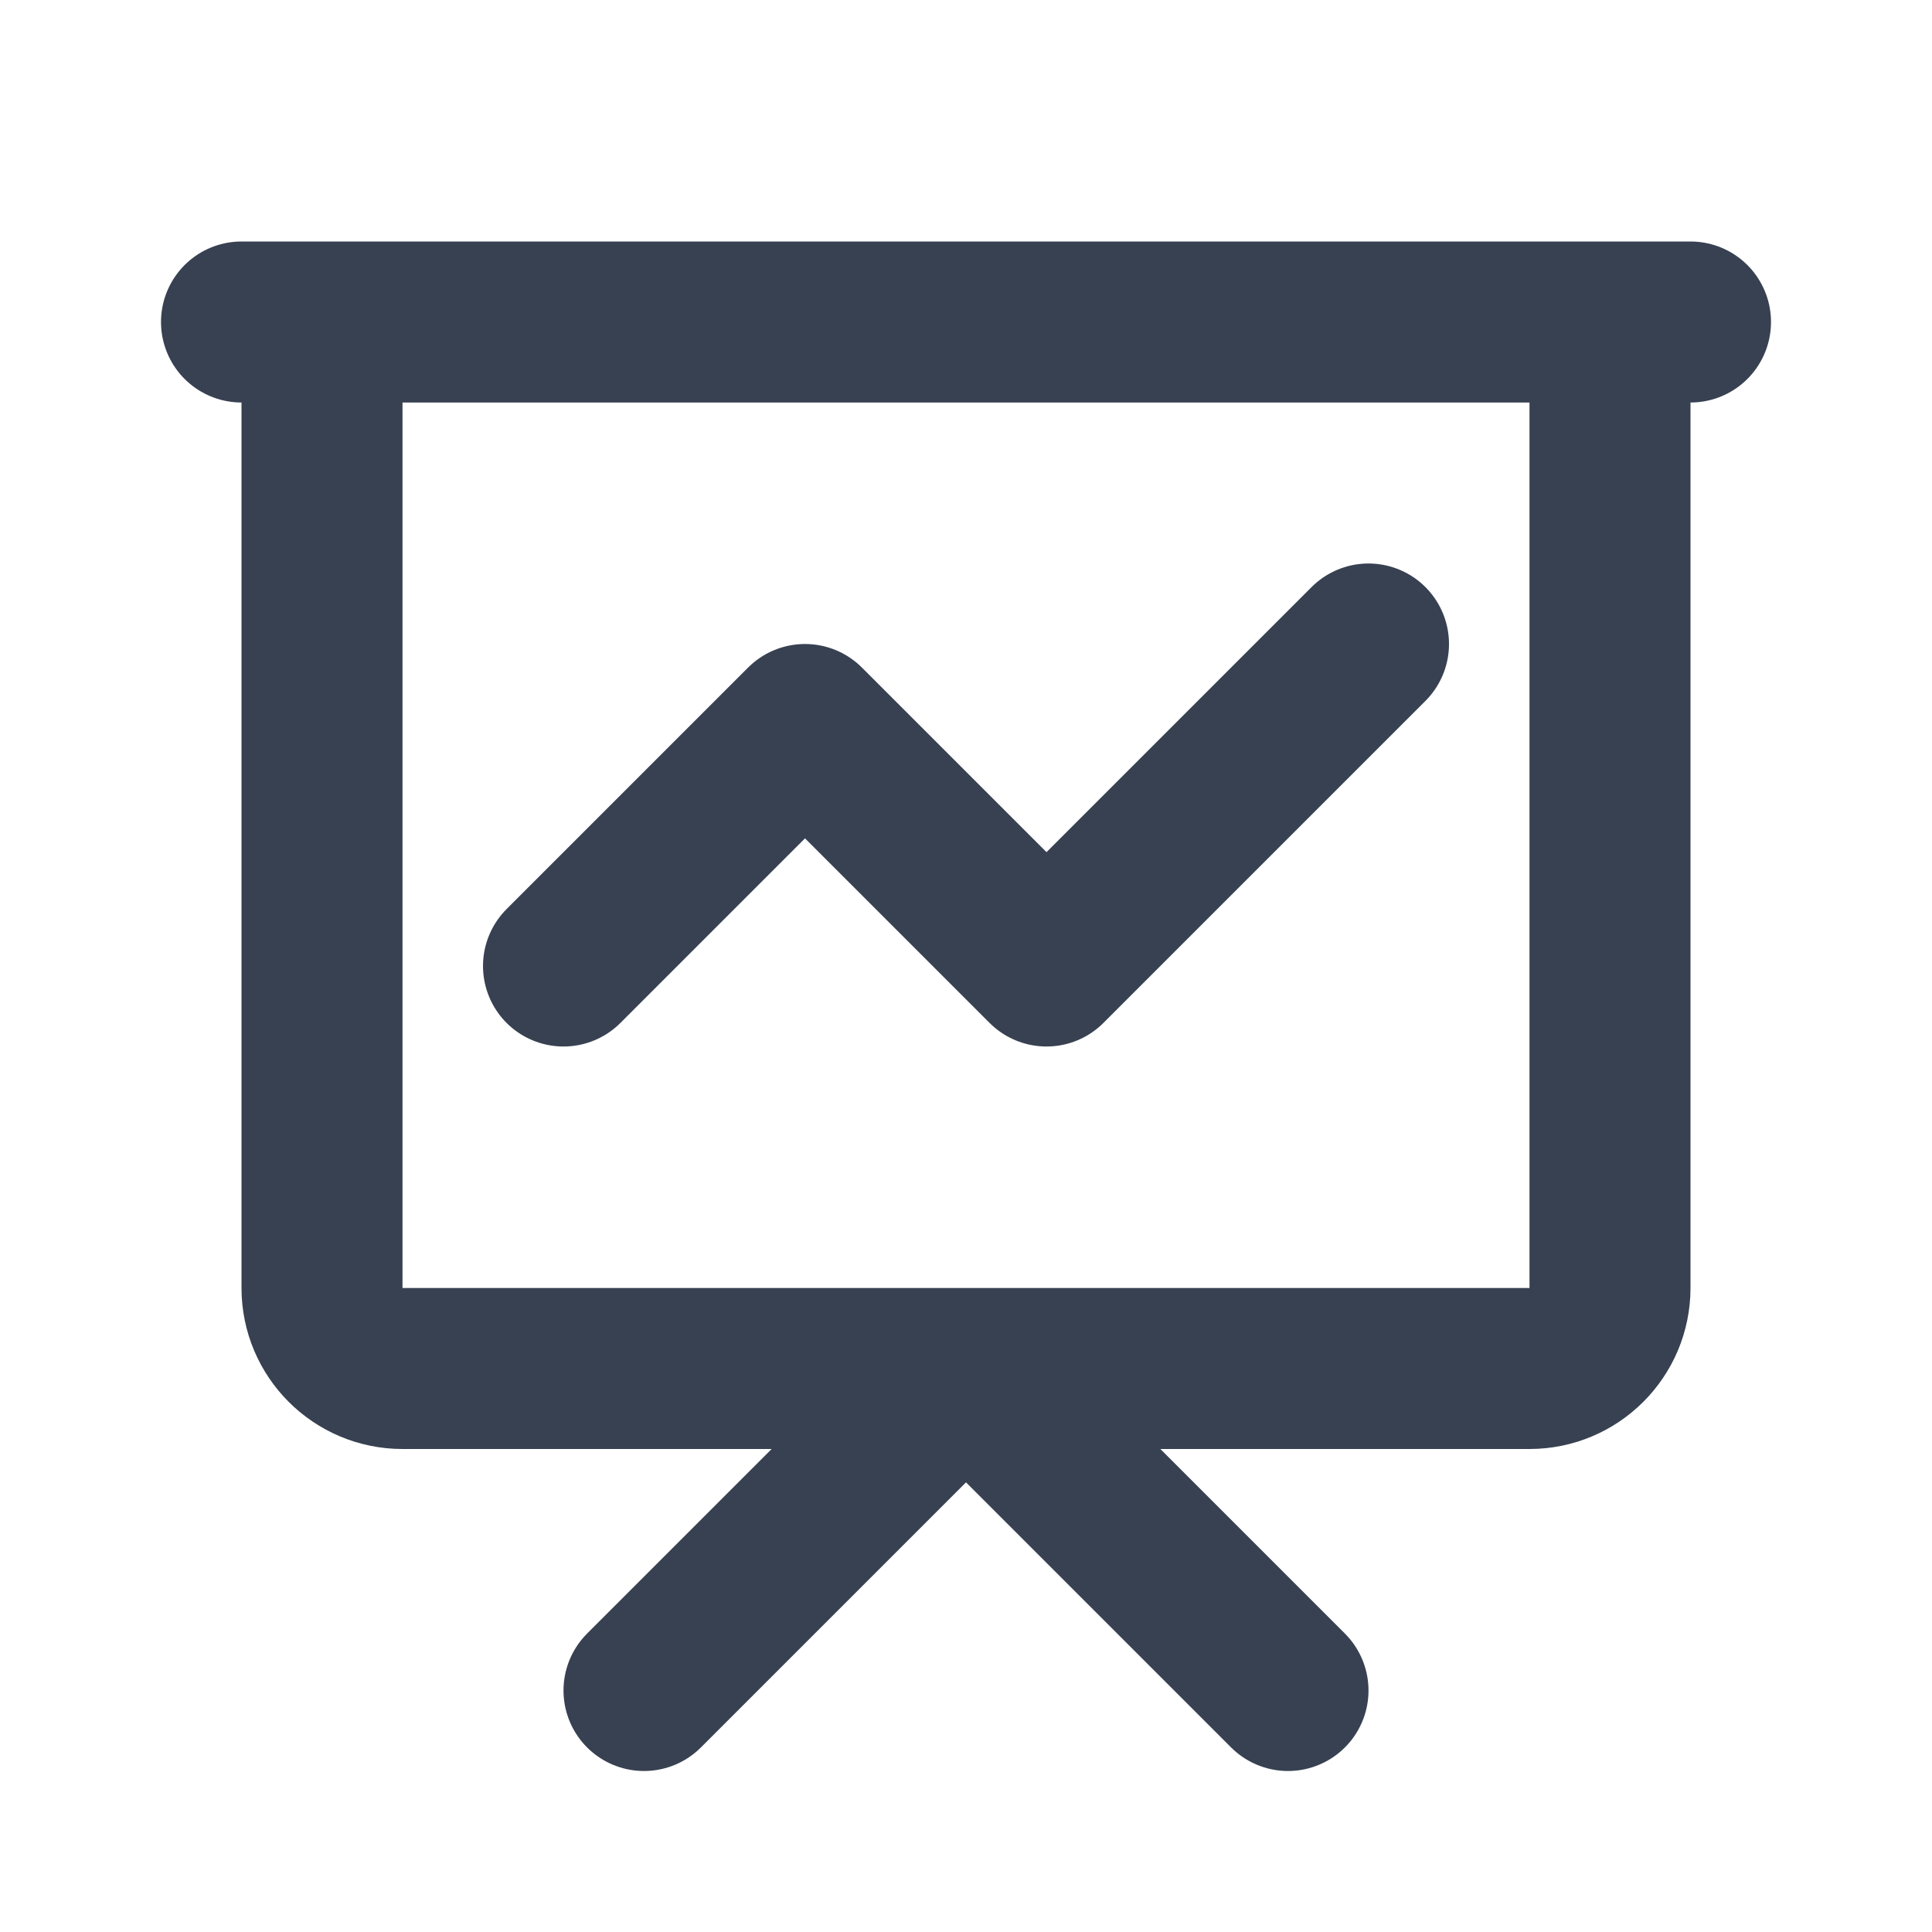
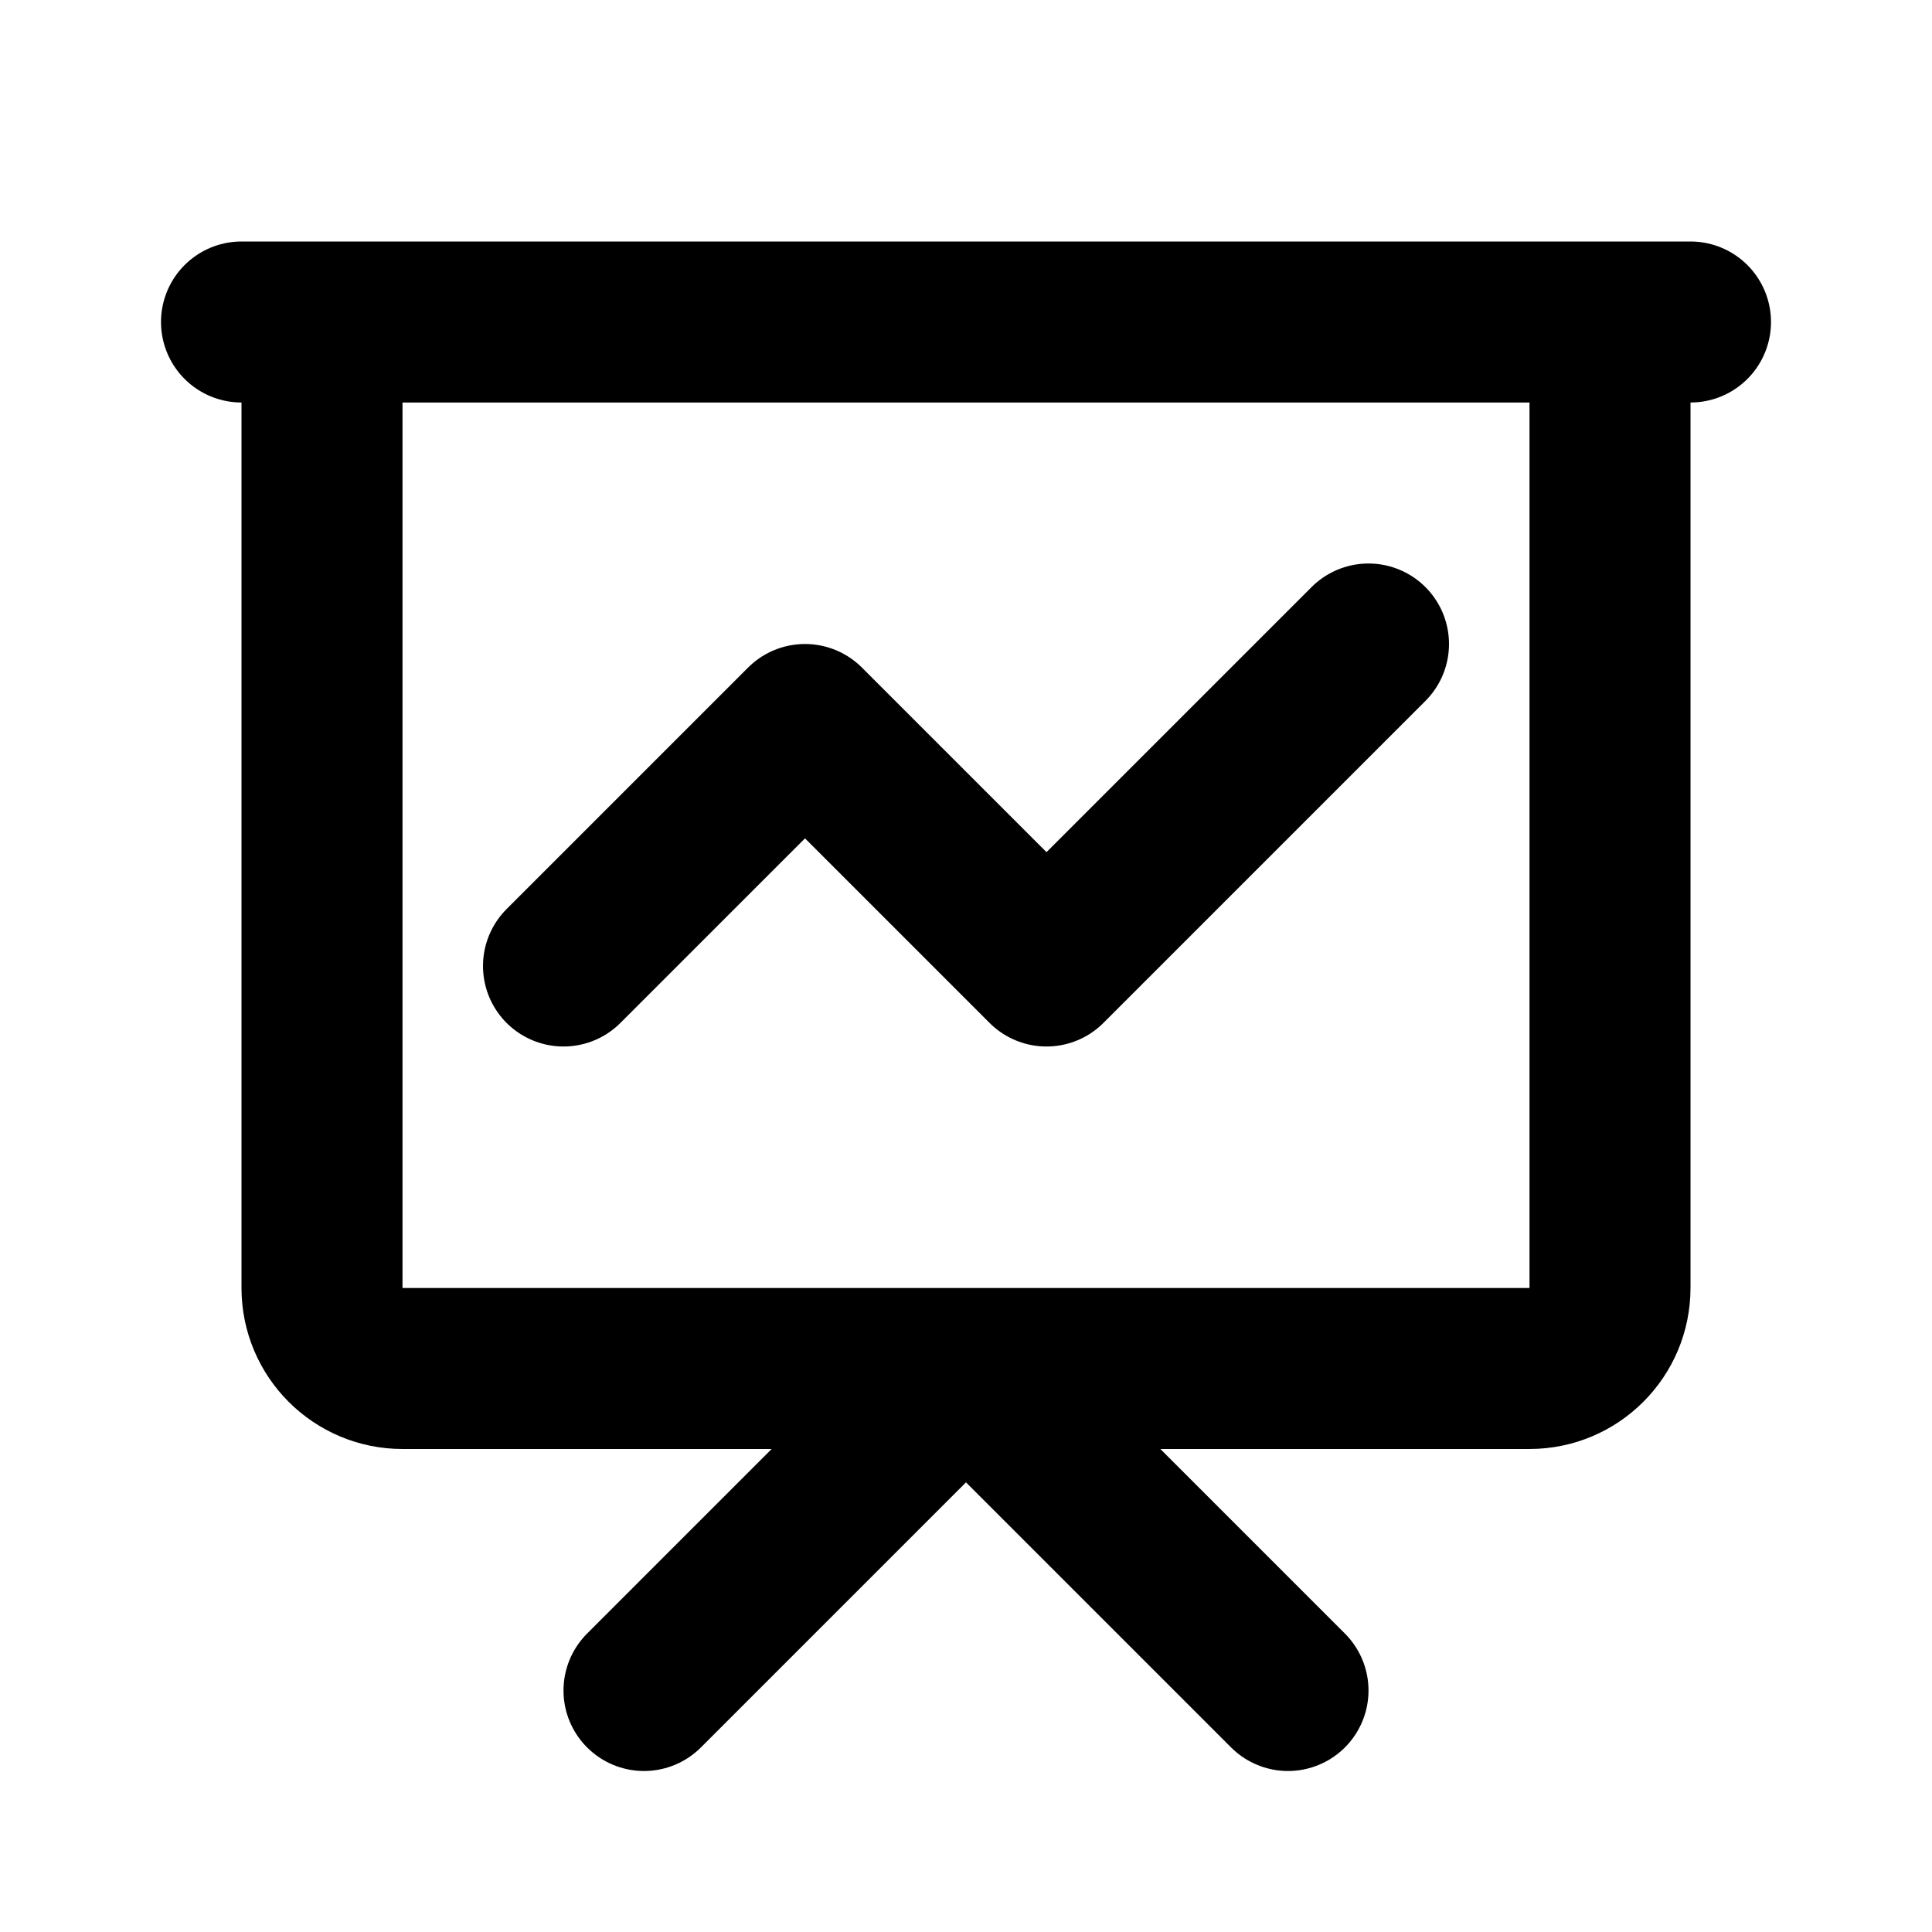
- <svg xmlns="http://www.w3.org/2000/svg" width="24" height="24" viewBox="0 0 24 24" fill="none">
-   <path d="M7 12L10 9L13 12L17 8M8 21L12 17L16 21M3 4H21M4 4H20V16C20 16.552 19.552 17 19 17H5C4.448 17 4 16.552 4 16V4Z" stroke="#374151" stroke-width="2" stroke-linecap="round" stroke-linejoin="round" />
+ <svg xmlns="http://www.w3.org/2000/svg" width="24" height="24" viewBox="0 0 24 24" fill="none" stroke="currentColor">
+   <path d="M7 12L10 9L13 12L17 8M8 21L12 17L16 21M3 4H21M4 4H20V16C20 16.552 19.552 17 19 17H5C4.448 17 4 16.552 4 16V4Z" stroke-width="2" stroke-linecap="round" stroke-linejoin="round" />
</svg>
